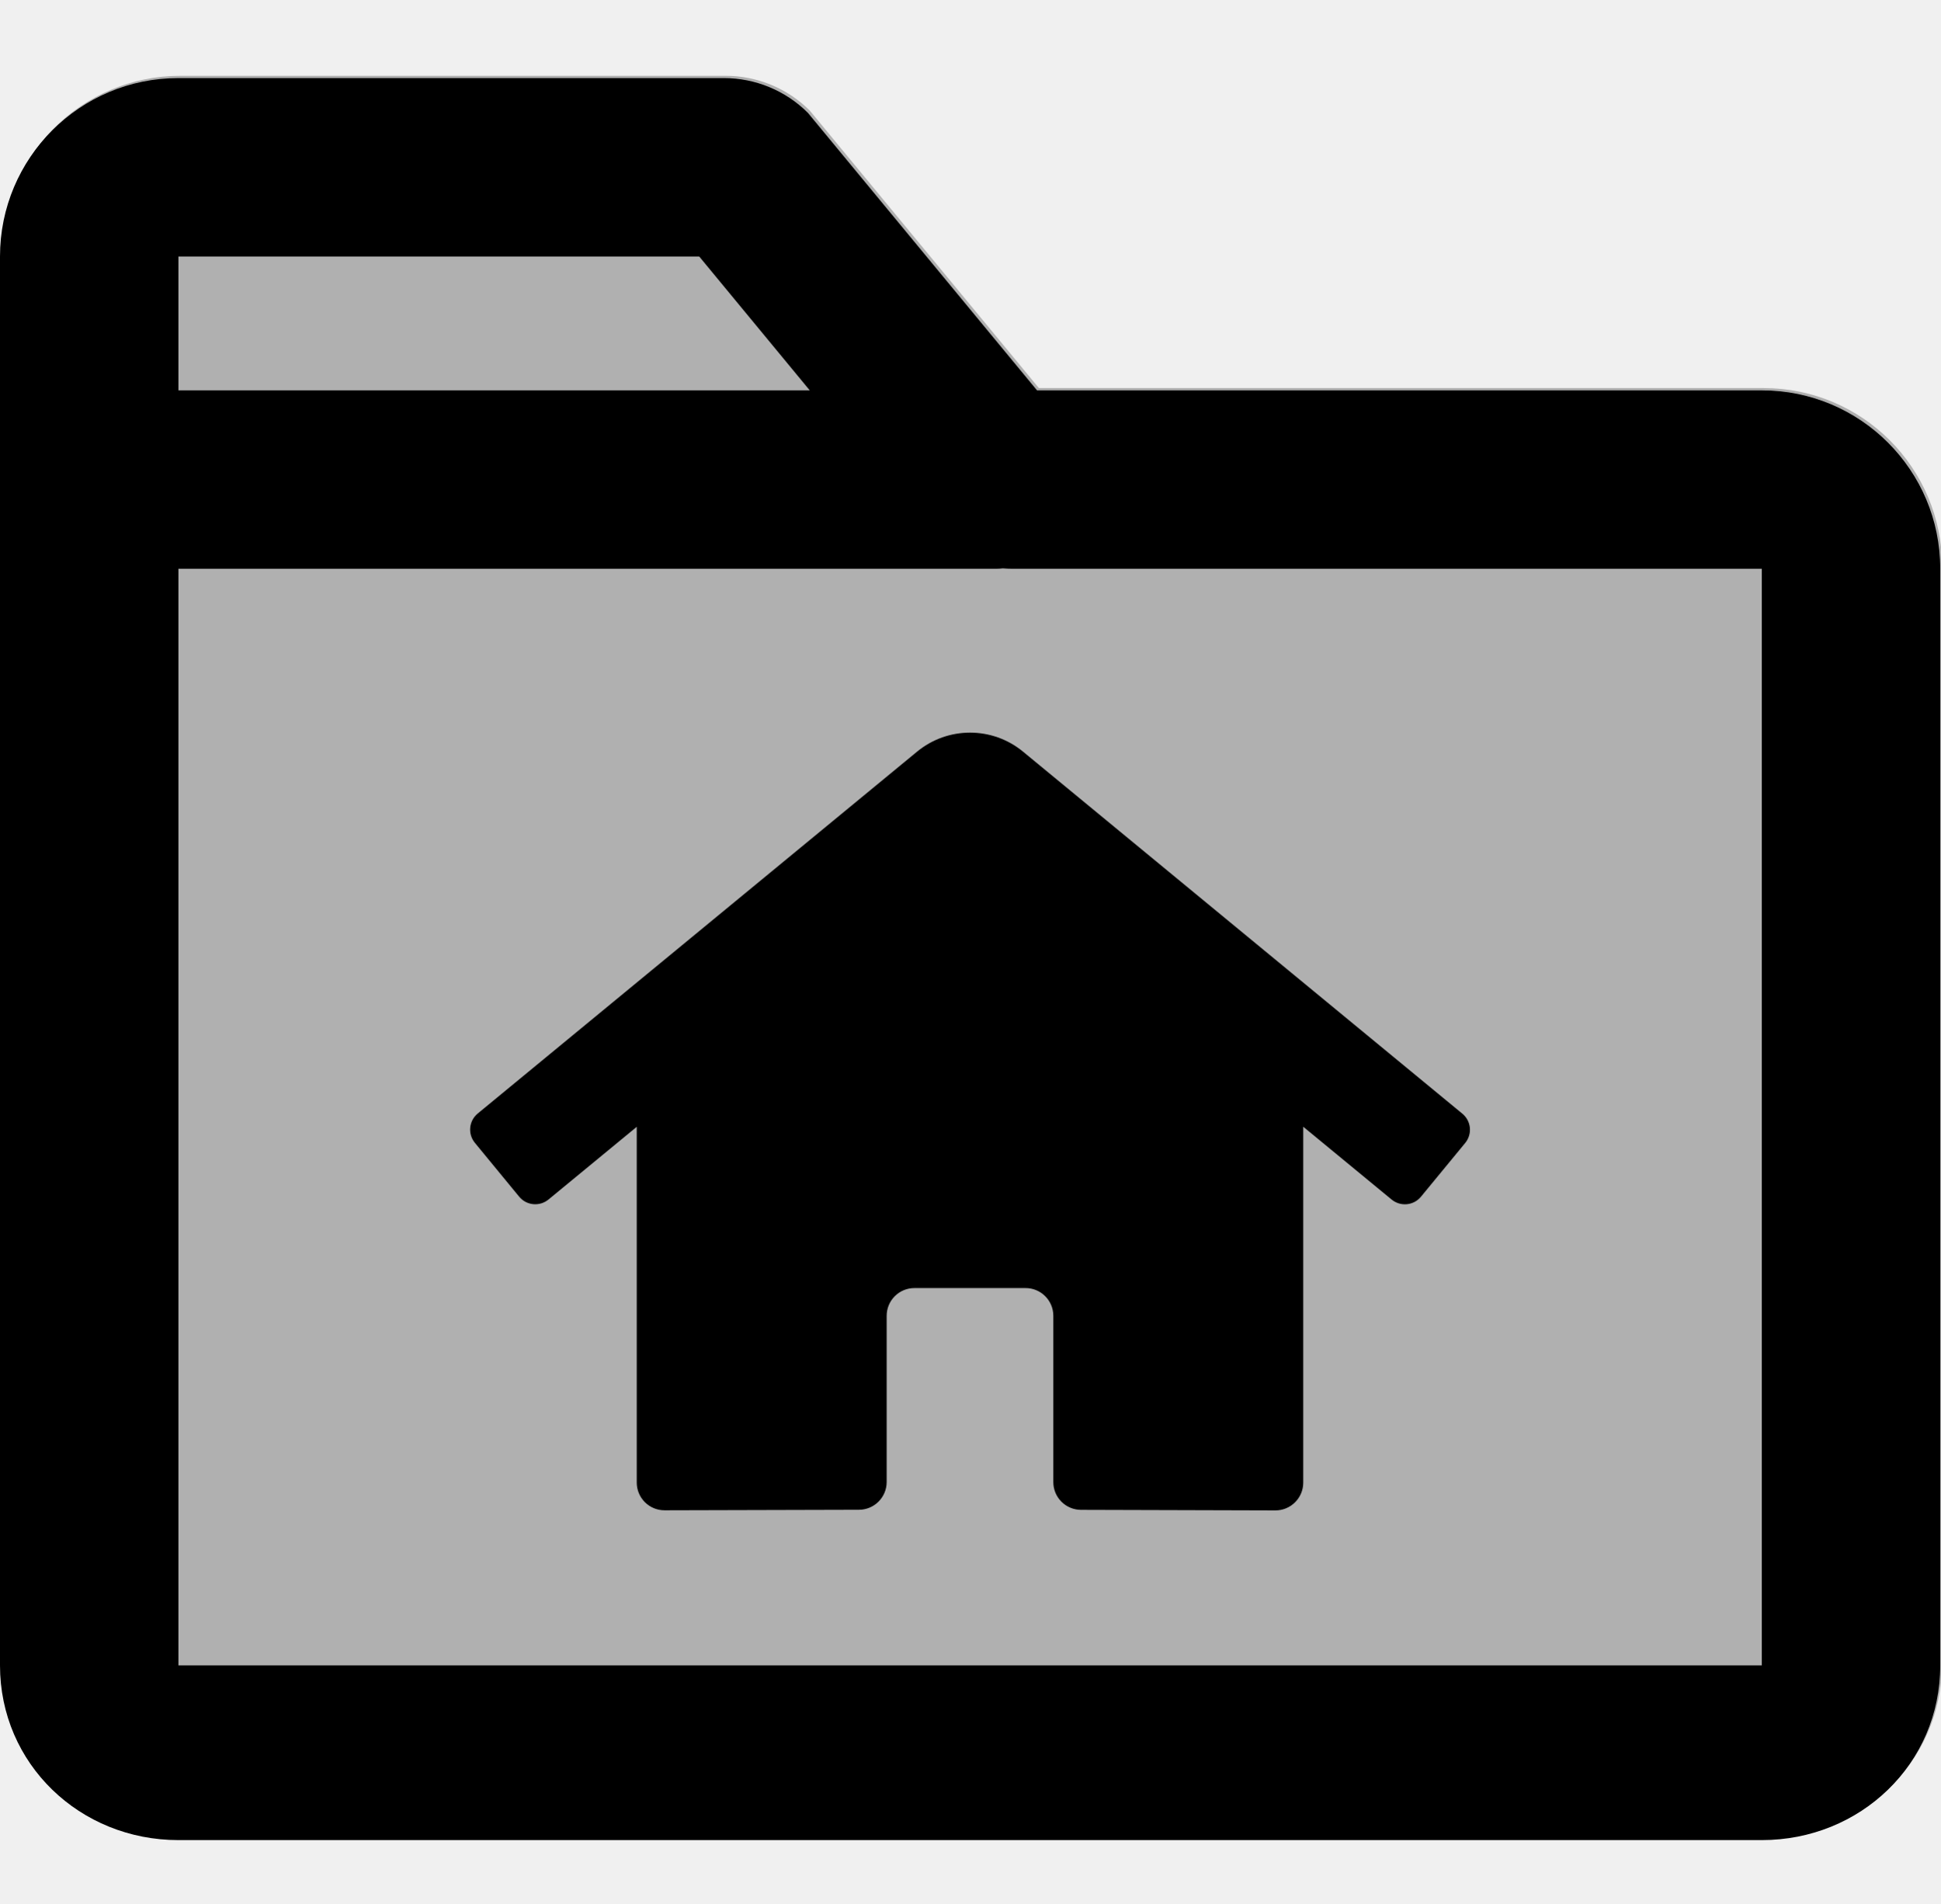
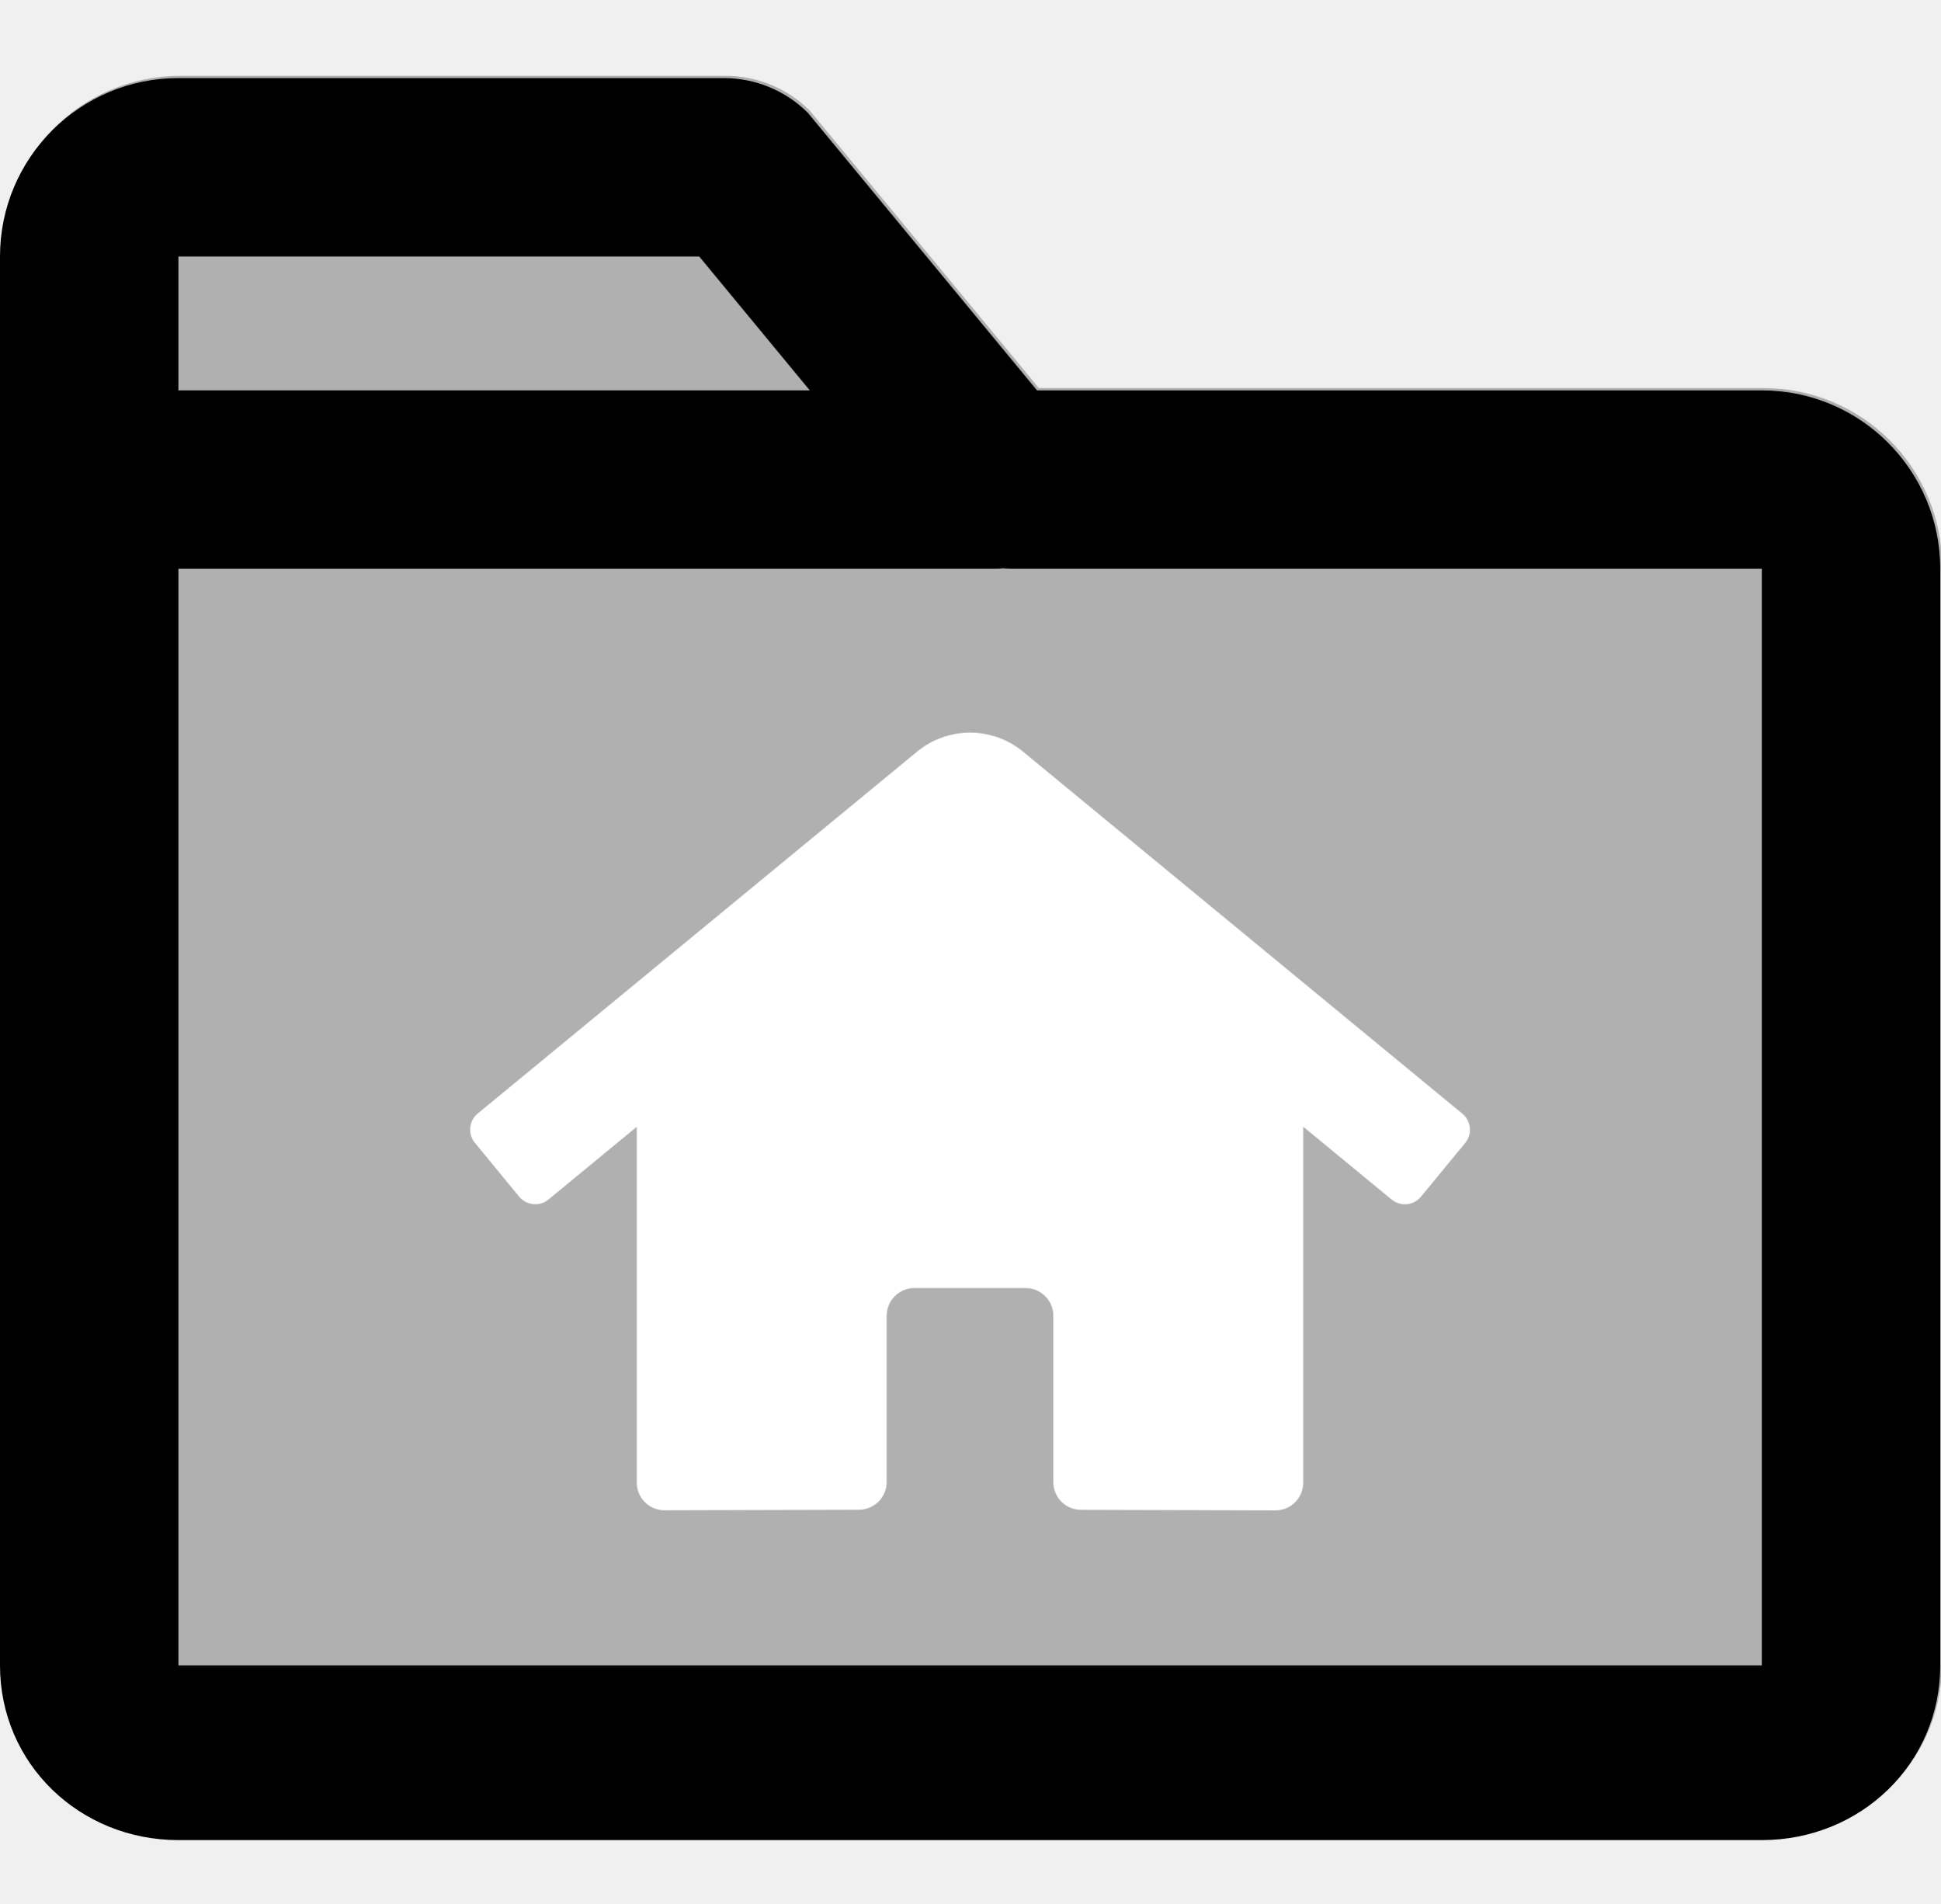
<svg xmlns="http://www.w3.org/2000/svg" id="final" viewBox="0 0 522 512">
  <defs>
-     <style>.cls-1{fill:#b0b0b0;}</style>
+     <style>.cls-1{fill:#b0b0b0;}.cls-2{fill:#fff;}</style>
  </defs>
  <path class="cls-1" d="M474.5,104.39h-195L217.87,29.76a32,32,0,0,0-22.63-9.37H48.5a48,48,0,0,0-48,48v379c0,26.51,21.49,47,48,47h426c26.51,0,48-20.49,48-47v-295A48,48,0,0,0,474.5,104.39Z" />
  <path d="M474,105H279L217.37,30.37A32,32,0,0,0,194.74,21H48A48,48,0,0,0,0,69V448c0,26.51,21.49,47,48,47H474c26.51,0,48-20.49,48-47V153A48,48,0,0,0,474,105ZM48,69H188.12l29.73,36H48ZM474,448H48V153H268a15.74,15.74,0,0,0,1.82-.11c.85.07,1.7.11,2.56.11H474Z" />
-   <path d="M246.74,202.19,128.52,299.55a5.6,5.6,0,0,0-.76,7.88h0l11.91,14.48a5.61,5.61,0,0,0,7.89.77h0l23.75-19.56v95.69a7.46,7.46,0,0,0,7.47,7.47h0l52.33-.14a7.48,7.48,0,0,0,7.44-7.47V354a7.46,7.46,0,0,1,7.44-7.5h29.89a7.46,7.46,0,0,1,7.51,7.41v44.76a7.46,7.46,0,0,0,7.45,7.49h0l52.31.15a7.48,7.48,0,0,0,7.48-7.47V303.1l23.77,19.58a5.61,5.61,0,0,0,7.89-.74h0l11.91-14.47a5.59,5.59,0,0,0-.76-7.88h0L275.23,202.19A22.42,22.42,0,0,0,246.74,202.19Z" />
+   <path class="cls-2" d="M246.74,202.19,128.52,299.55a5.6,5.6,0,0,0-.76,7.88h0l11.91,14.48a5.61,5.61,0,0,0,7.89.77h0l23.75-19.56v95.69a7.46,7.46,0,0,0,7.47,7.47h0l52.33-.14a7.48,7.48,0,0,0,7.44-7.47V354a7.46,7.46,0,0,1,7.44-7.5h29.89a7.46,7.46,0,0,1,7.51,7.41v44.76a7.46,7.46,0,0,0,7.45,7.49h0l52.31.15a7.48,7.48,0,0,0,7.48-7.47V303.1l23.77,19.58a5.61,5.61,0,0,0,7.89-.74h0l11.91-14.47a5.59,5.59,0,0,0-.76-7.88h0L275.23,202.19A22.42,22.42,0,0,0,246.74,202.19Z" />
</svg>
